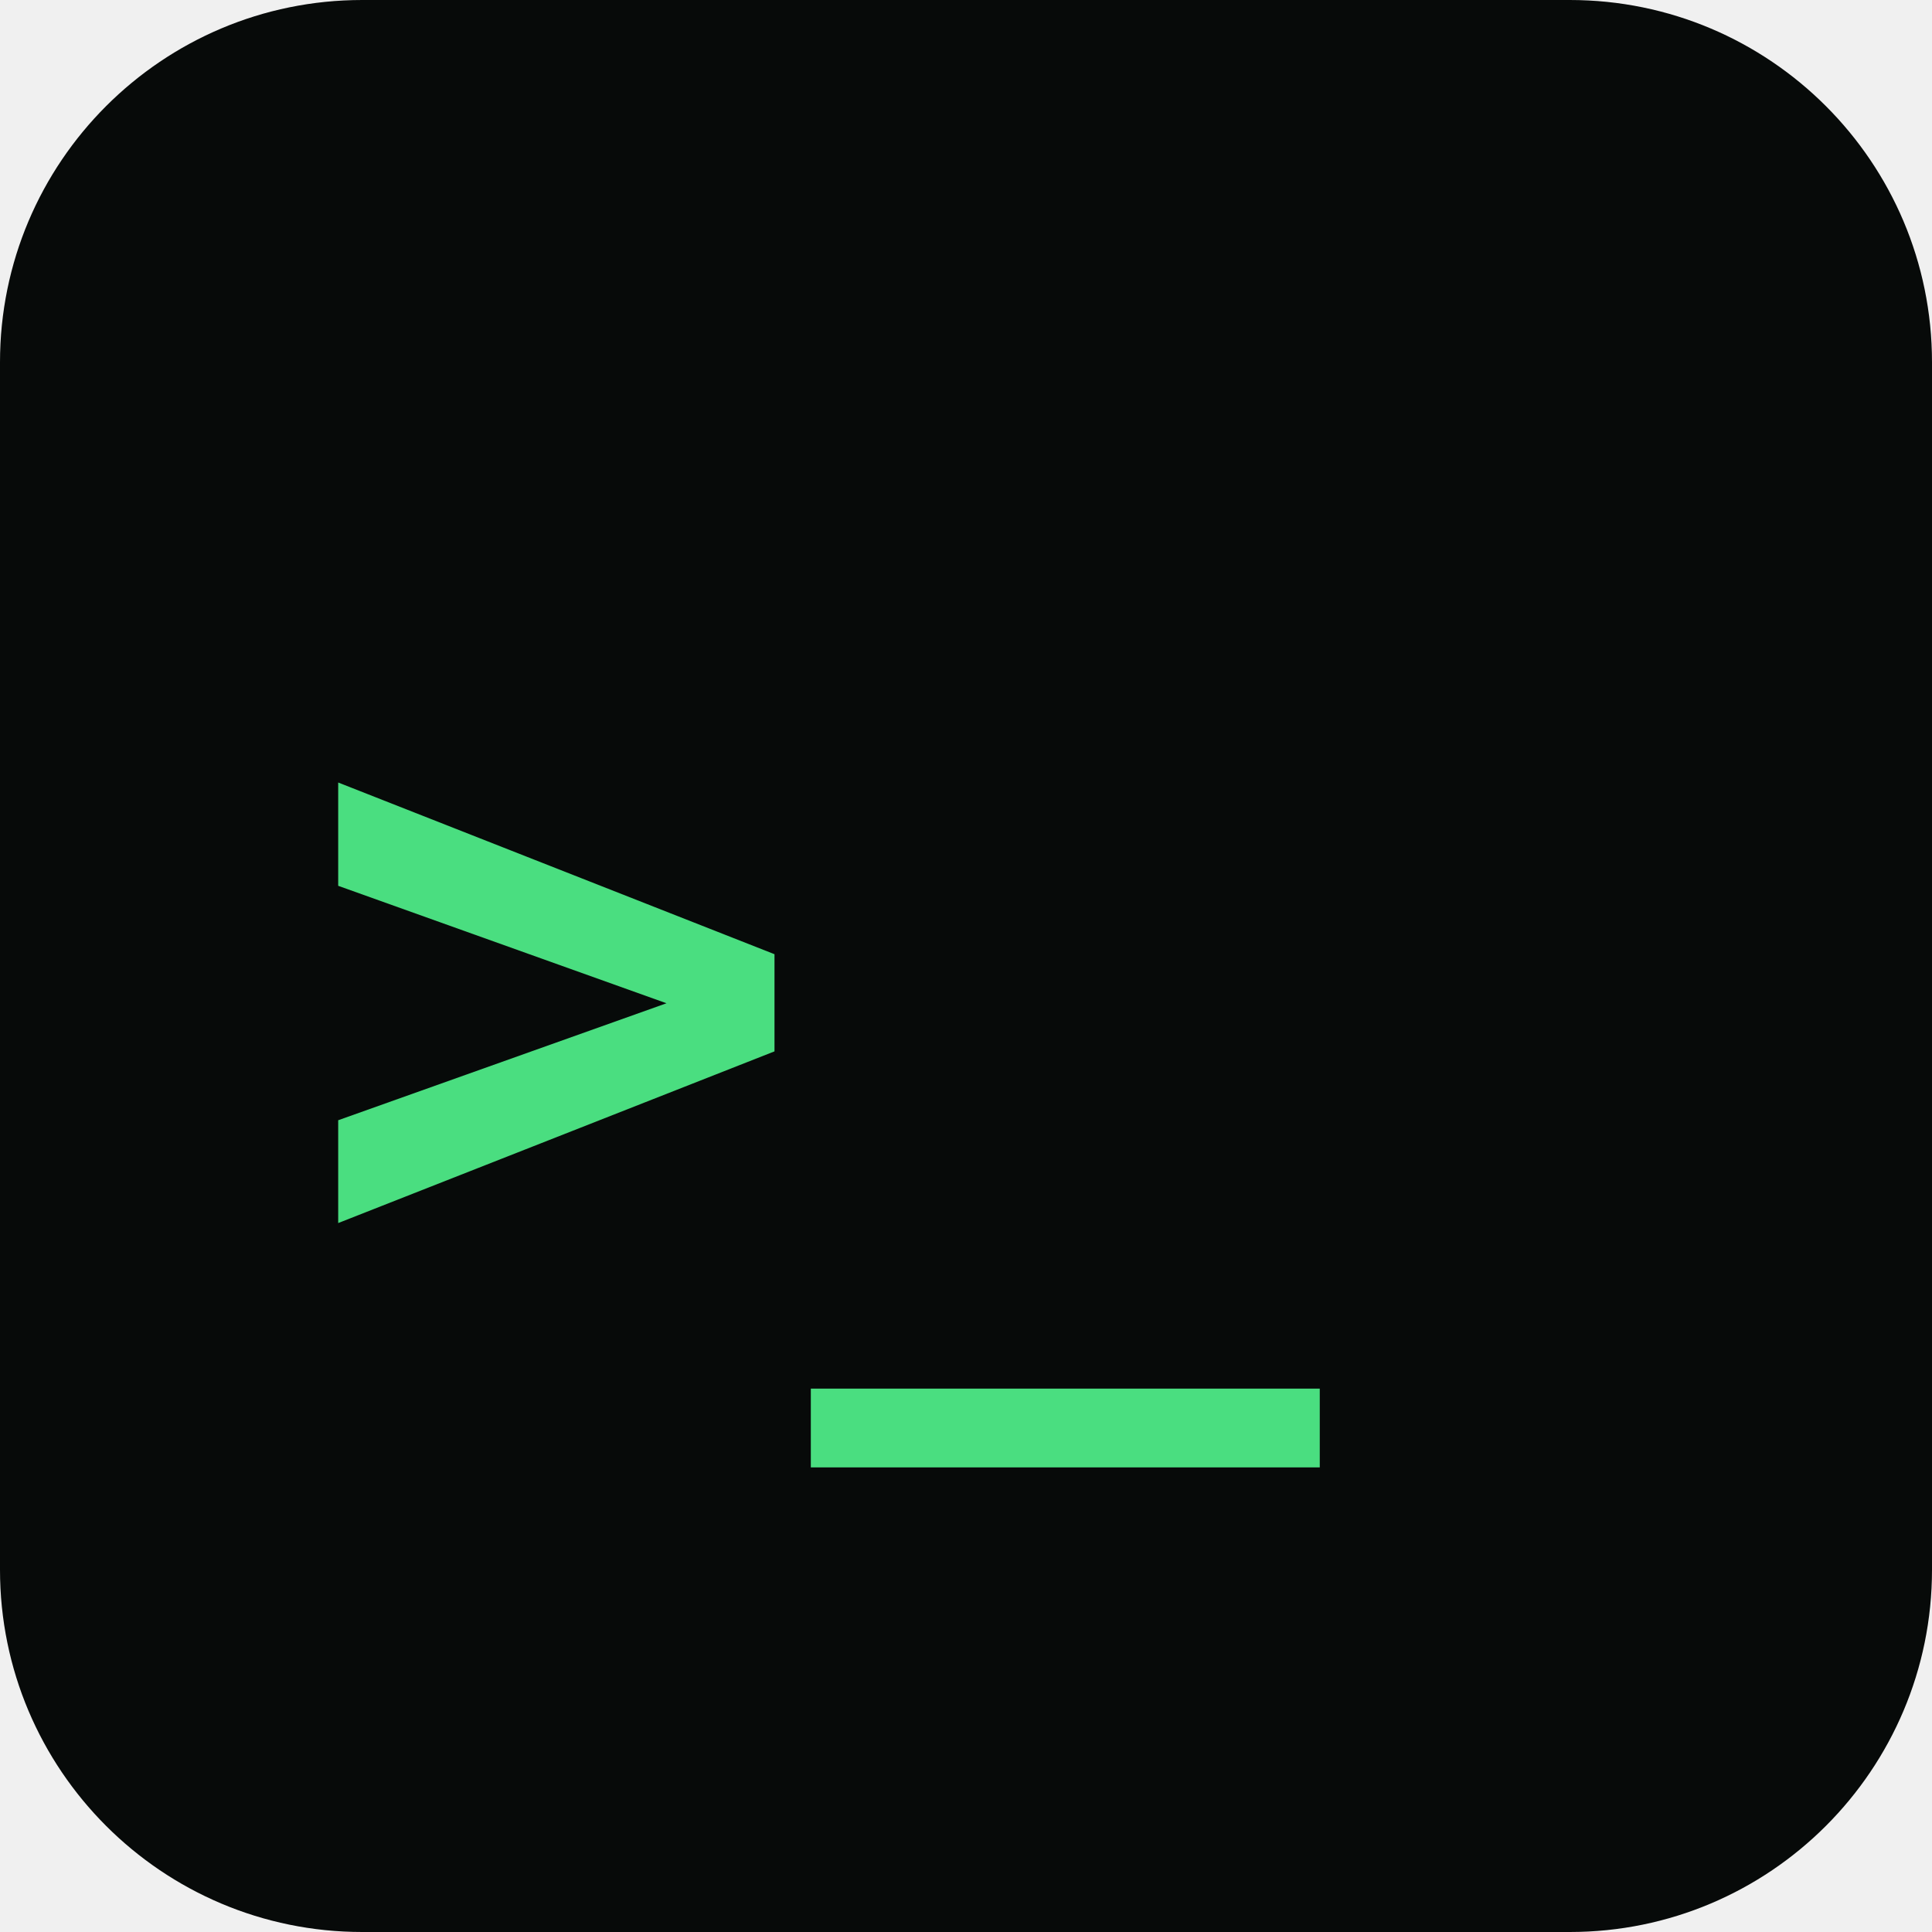
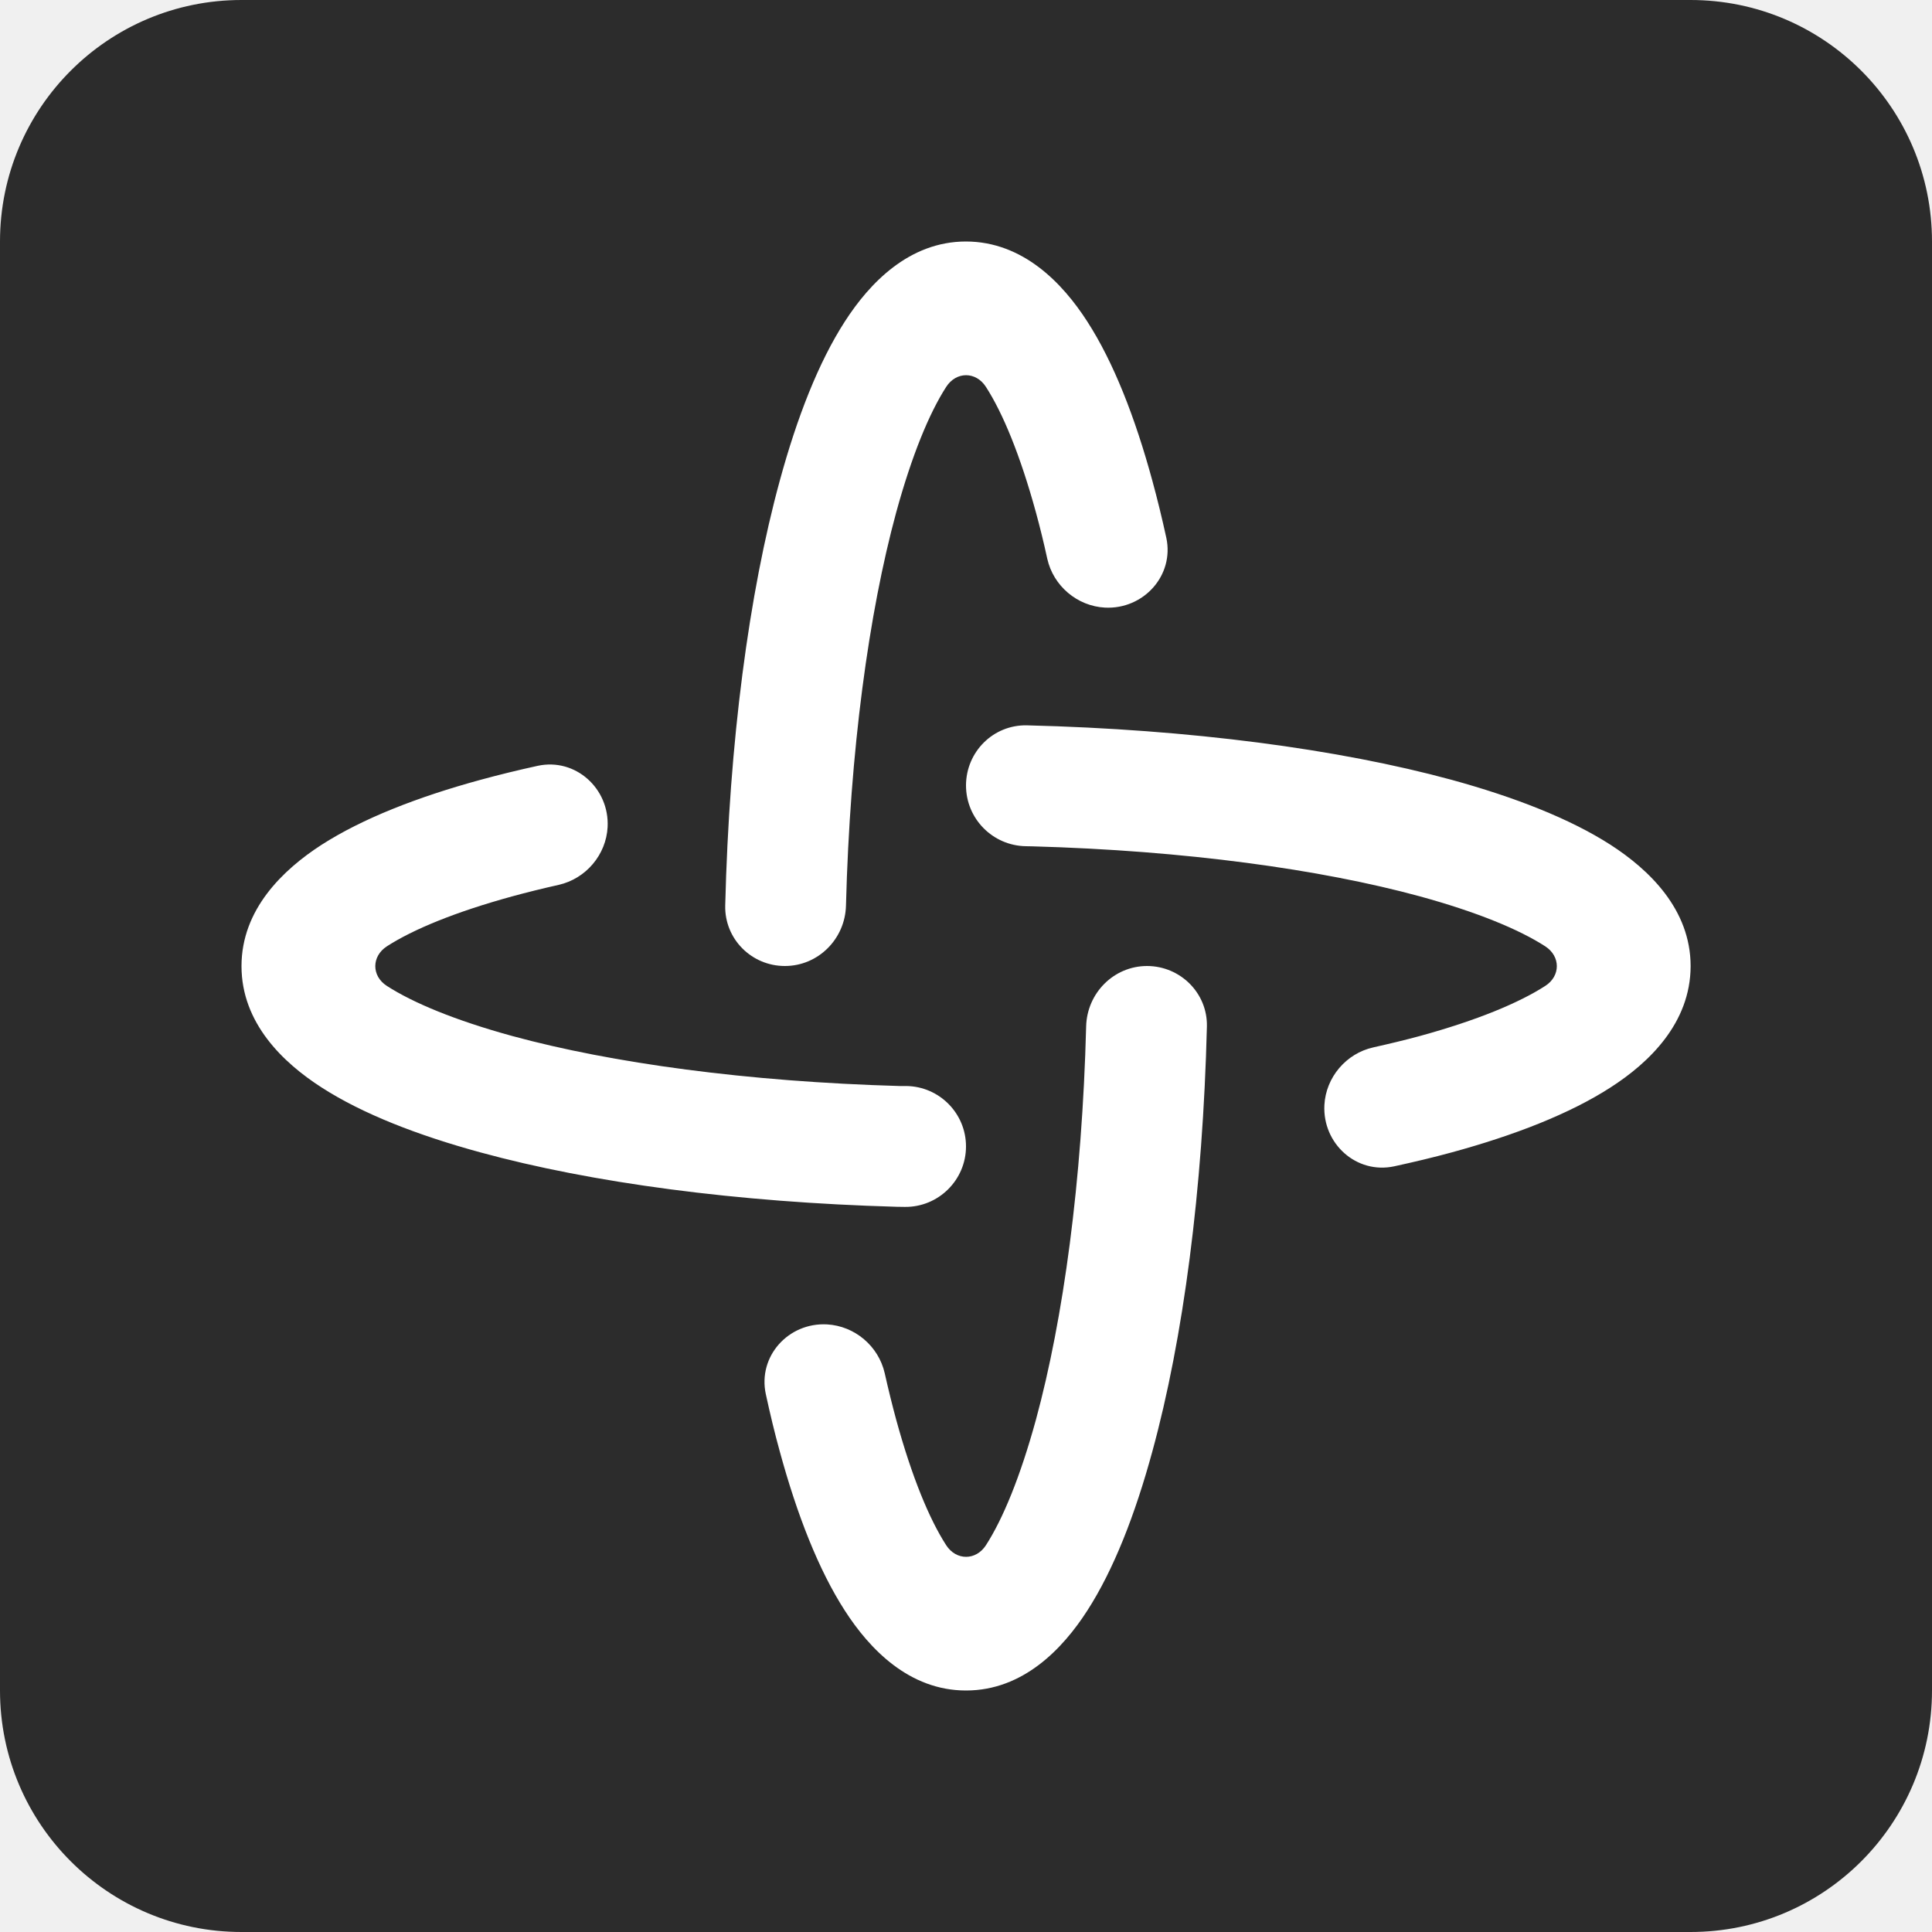
- <svg xmlns="http://www.w3.org/2000/svg" viewBox="0 0 64 64">
-   <rect width="64" height="64" rx="12" fill="#070A09" />
-   <text x="10" y="42" font-family="monospace" font-size="28" font-weight="700" fill="#4ADE80">&gt;_</text>
+ <svg xmlns="http://www.w3.org/2000/svg" width="16" height="16" viewBox="0 0 16 16" fill="none">
+   <path d="M0 2C0 0.895 0.895 0 2 0H14C15.105 0 16 0.895 16 2V14C16 15.105 15.105 16 14 16H2C0.895 16 0 15.105 0 14V2Z" fill="#2C2C2C" />
+   <path d="M9.5 8C9.776 8.001 10.001 8.225 9.995 8.5C9.962 9.855 9.799 11.086 9.543 12.021C9.401 12.542 9.223 13 9.004 13.339C8.8 13.656 8.472 14 8 14C7.529 14 7.201 13.656 6.997 13.339C6.778 13 6.6 12.542 6.458 12.021C6.416 11.87 6.378 11.711 6.342 11.545C6.275 11.232 6.529 10.951 6.849 10.968C7.079 10.981 7.276 11.148 7.327 11.373C7.357 11.507 7.389 11.636 7.422 11.758C7.552 12.232 7.696 12.58 7.836 12.797C7.919 12.925 8.082 12.925 8.165 12.797C8.305 12.58 8.449 12.232 8.579 11.758C8.806 10.924 8.962 9.784 8.995 8.5C9.002 8.224 9.224 8 9.5 8ZM4.454 6.342C4.766 6.275 5.048 6.53 5.032 6.849C5.02 7.079 4.852 7.277 4.627 7.328C4.493 7.358 4.364 7.39 4.243 7.423C3.769 7.553 3.421 7.697 3.204 7.837C3.076 7.92 3.076 8.083 3.204 8.165C3.421 8.305 3.769 8.45 4.243 8.58C5.066 8.804 6.187 8.958 7.451 8.994H7.507C7.78 8.998 8 9.221 8 9.494C8 9.772 7.772 9.998 7.494 9.995L7.425 9.994C6.101 9.957 4.898 9.795 3.98 9.544C3.459 9.402 3.001 9.224 2.662 9.005C2.345 8.801 2 8.473 2 8.001C2 7.53 2.345 7.202 2.662 6.997C3.001 6.779 3.459 6.6 3.98 6.458C4.13 6.417 4.289 6.378 4.454 6.342ZM8.504 6.007C9.857 6.04 11.087 6.204 12.021 6.458C12.542 6.601 13 6.779 13.339 6.997C13.656 7.202 14.001 7.53 14.001 8.001C14 8.473 13.656 8.801 13.339 9.005C13 9.224 12.542 9.402 12.021 9.544C11.871 9.585 11.711 9.623 11.546 9.659C11.233 9.726 10.952 9.471 10.968 9.152C10.98 8.922 11.148 8.724 11.373 8.674C11.507 8.644 11.636 8.613 11.758 8.58C12.232 8.45 12.58 8.305 12.797 8.165C12.925 8.083 12.925 7.92 12.797 7.837C12.58 7.697 12.232 7.553 11.758 7.423C10.935 7.199 9.814 7.044 8.55 7.009L8.497 7.008C8.221 7.004 8 6.78 8 6.504C8.001 6.226 8.226 6.001 8.504 6.007ZM8 2C8.472 2.001 8.8 2.345 9.004 2.662C9.223 3.001 9.401 3.459 9.543 3.98C9.584 4.13 9.623 4.289 9.659 4.454C9.726 4.766 9.47 5.048 9.151 5.032C8.921 5.02 8.723 4.852 8.673 4.627C8.644 4.493 8.612 4.364 8.579 4.243C8.449 3.769 8.305 3.421 8.165 3.204C8.082 3.075 7.919 3.075 7.836 3.204C7.696 3.421 7.552 3.769 7.422 4.243C7.195 5.077 7.039 6.216 7.006 7.5C6.999 7.776 6.776 8 6.5 8C6.224 8 6 7.776 6.006 7.5C6.039 6.146 6.202 4.915 6.458 3.98C6.6 3.459 6.778 3.001 6.997 2.662C7.201 2.345 7.529 2 8 2Z" fill="white" />
</svg>
